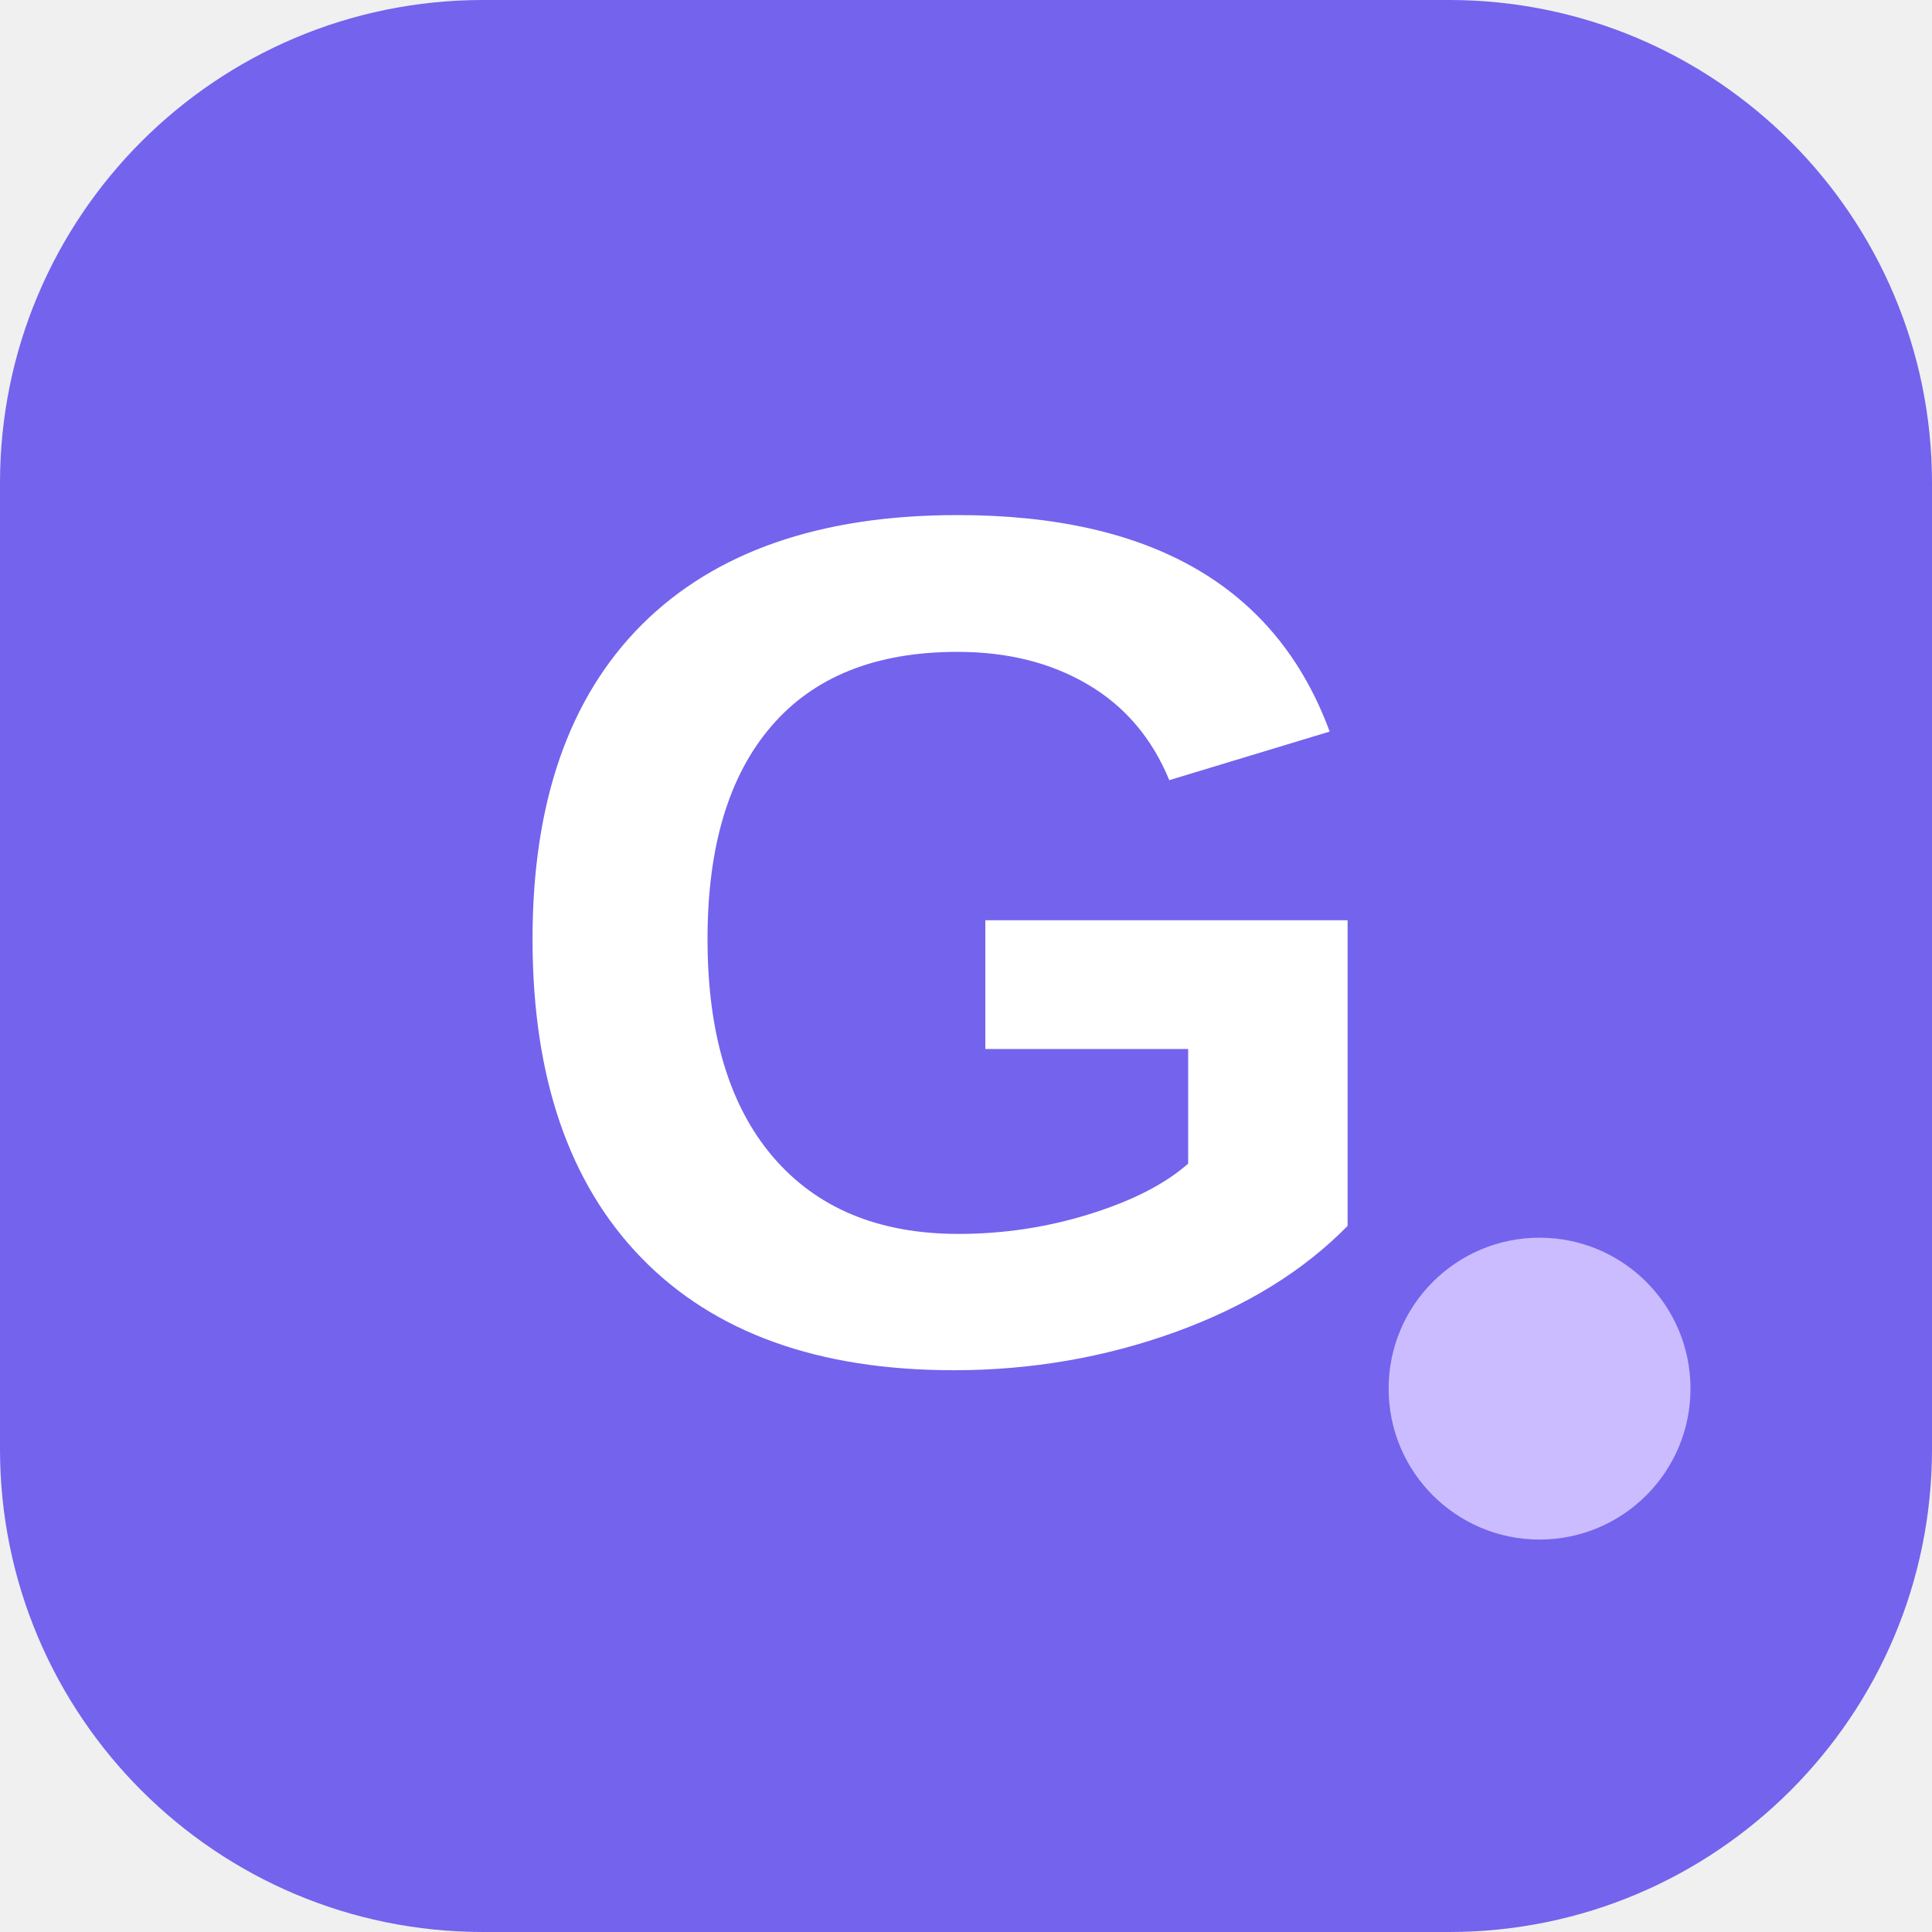
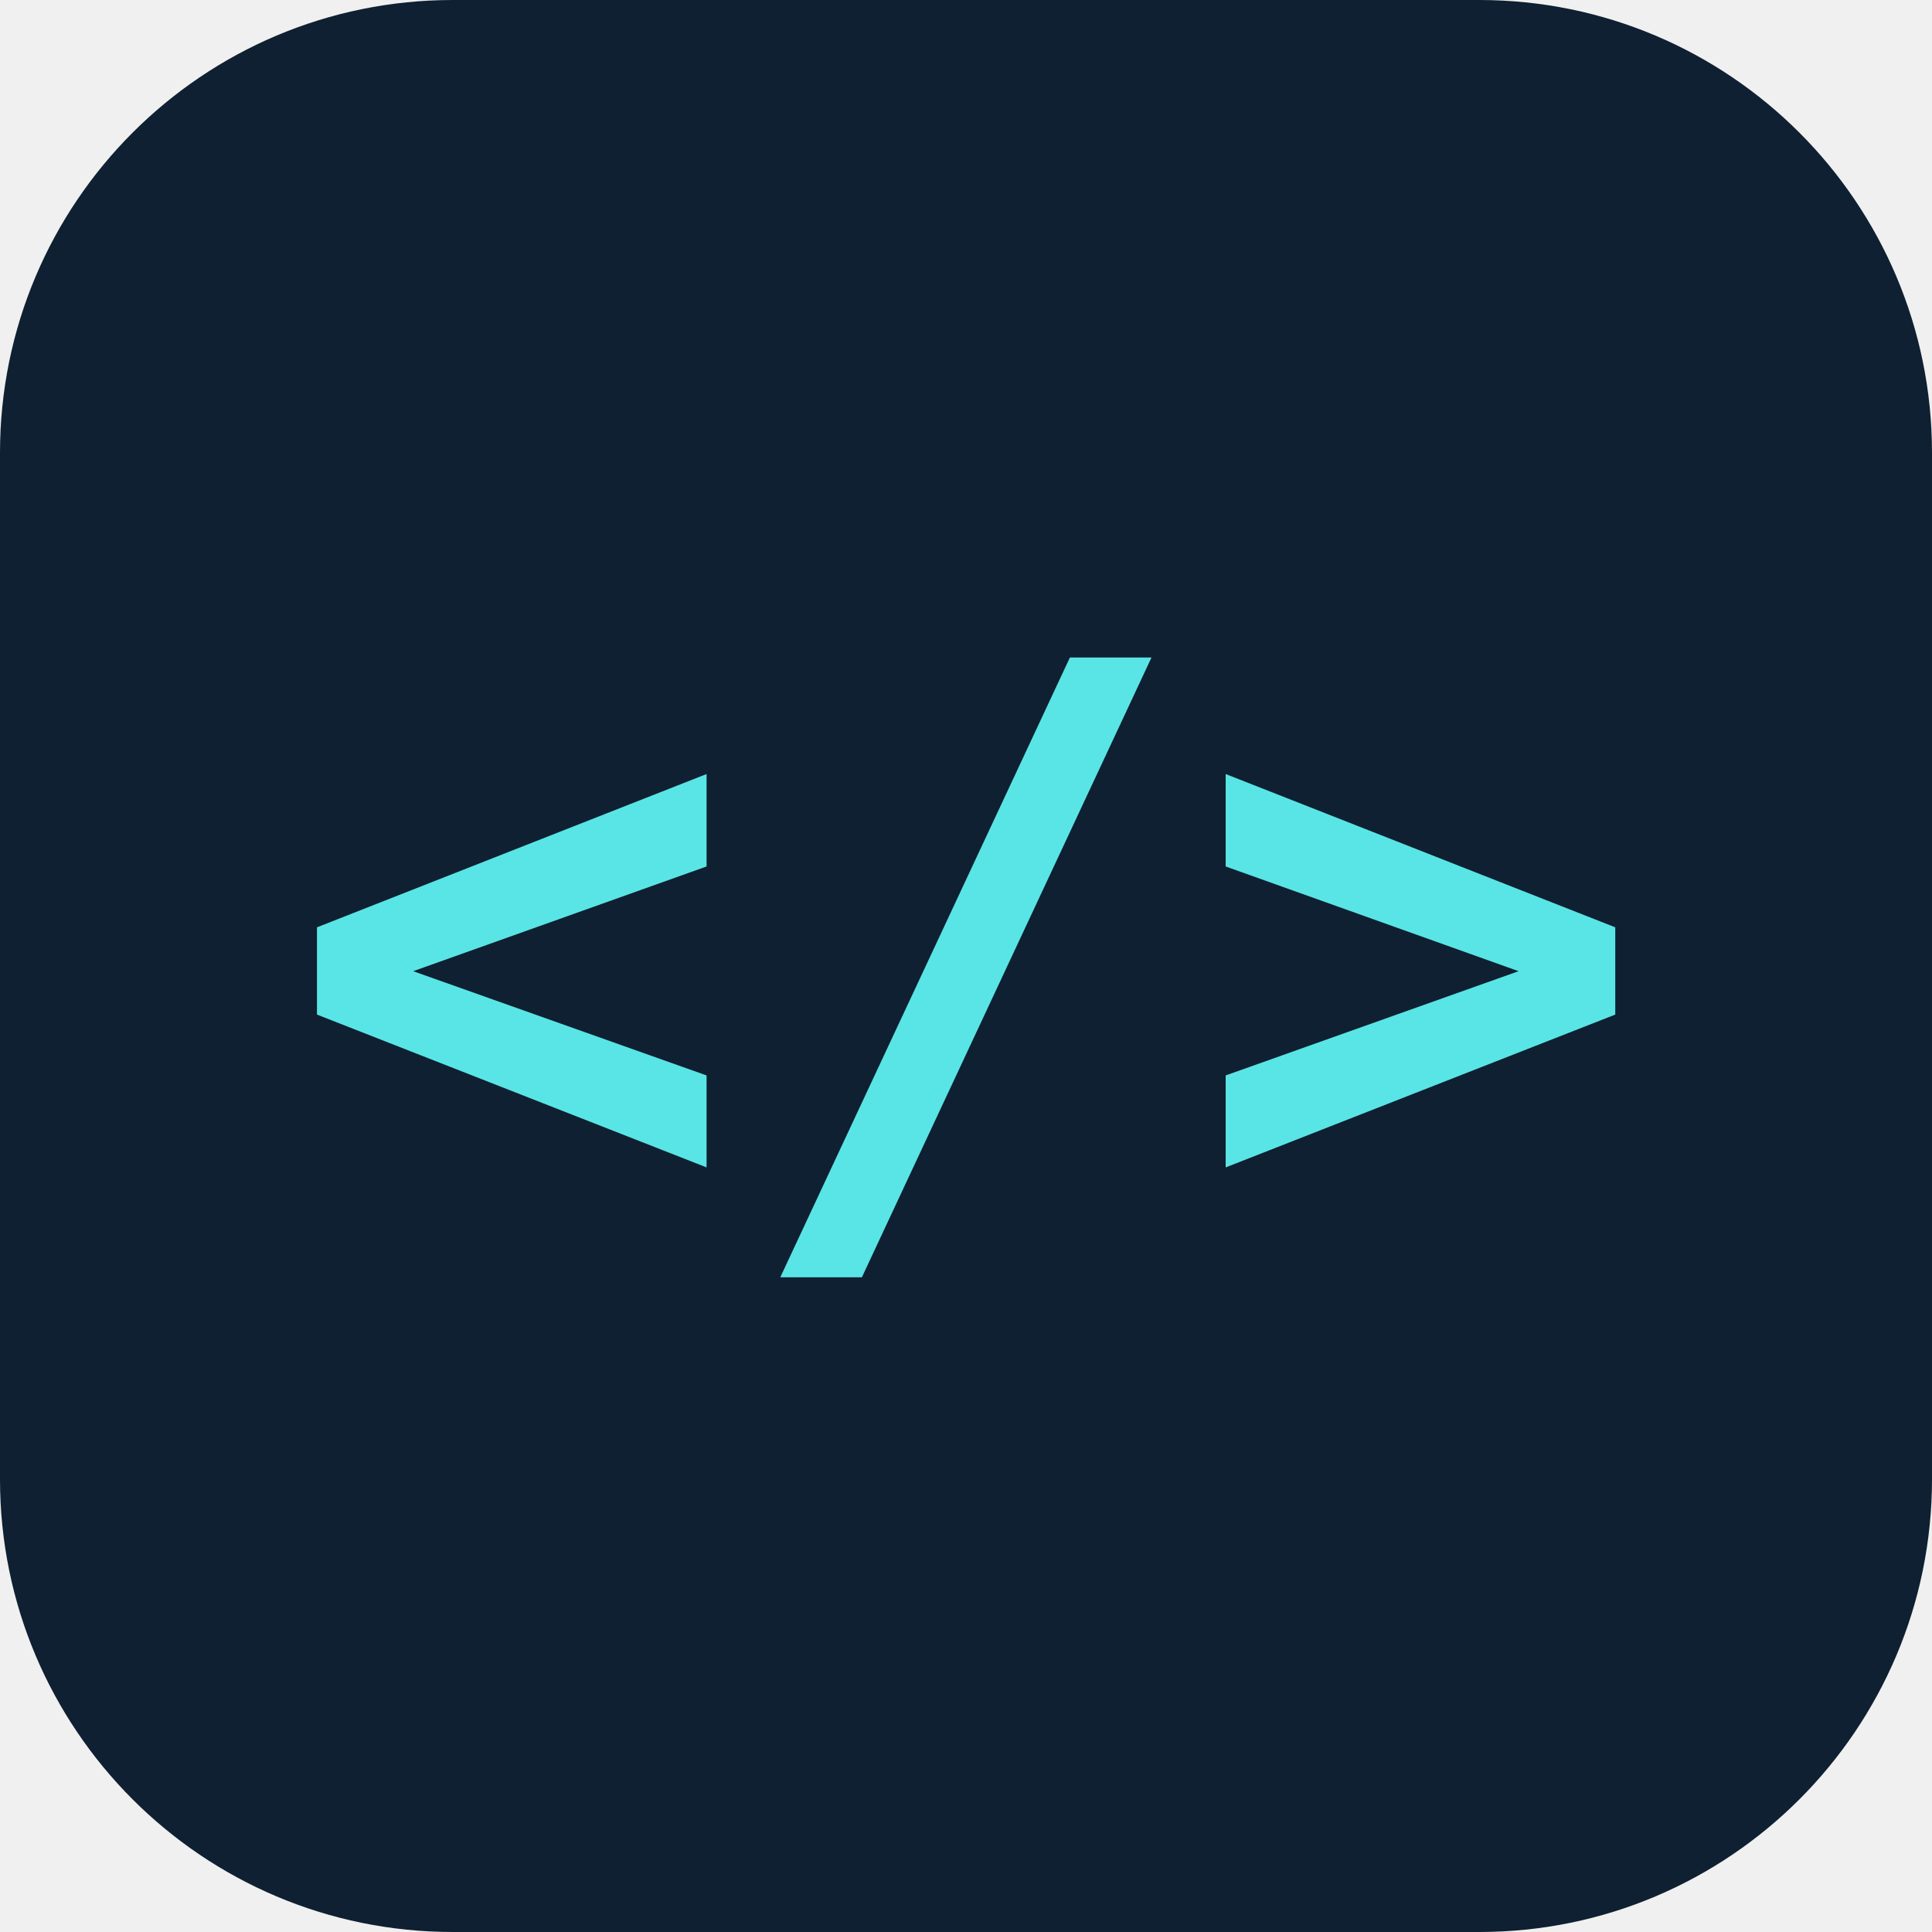
<svg xmlns="http://www.w3.org/2000/svg" viewBox="0 0 64 64">
-   <rect width="64" height="64" rx="16" fill="#7363ed" />
-   <text x="16" y="45" font-size="40" font-weight="bold" font-family="Arial" fill="white">G</text>
-   <circle cx="51" cy="46" r="5" fill="#cbbcff" />
+   <rect width="64" height="64" rx="15" fill="#0e2031" />
+   <text x="32" y="40" text-anchor="middle" fill="#59e5e5" font-size="25" font-family="monospace" font-weight="bold">&lt;/&gt;</text>
</svg>
